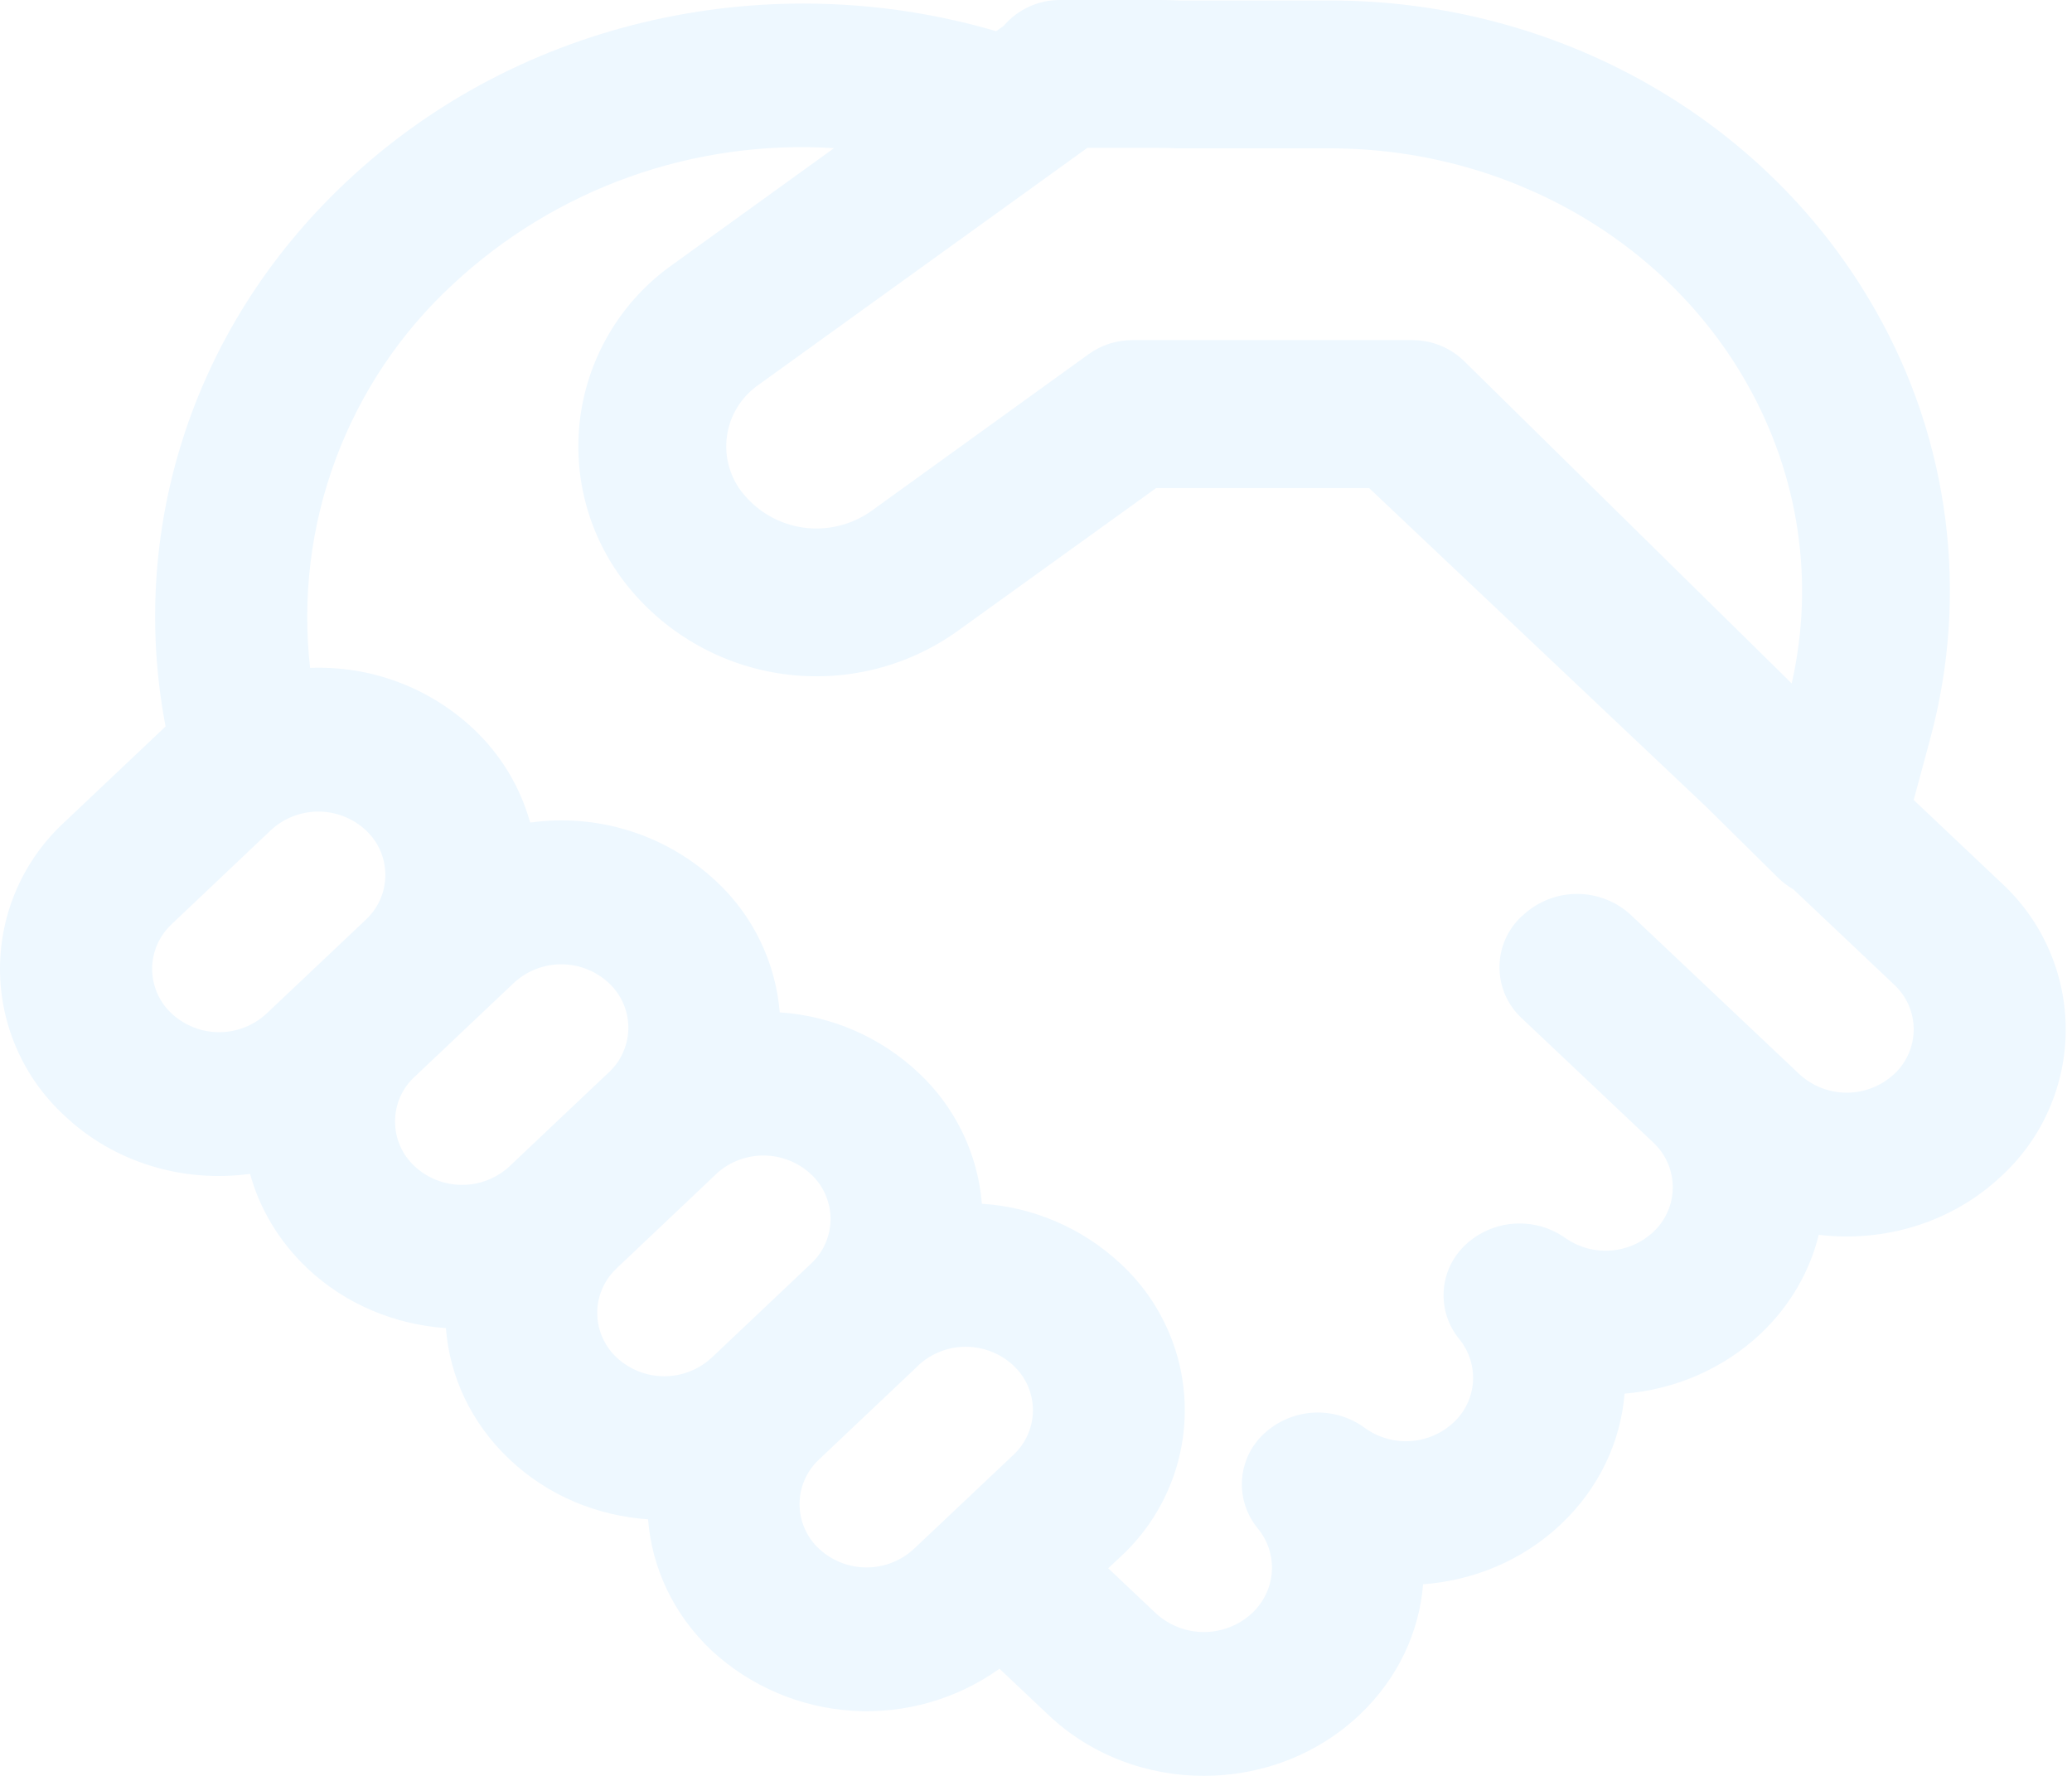
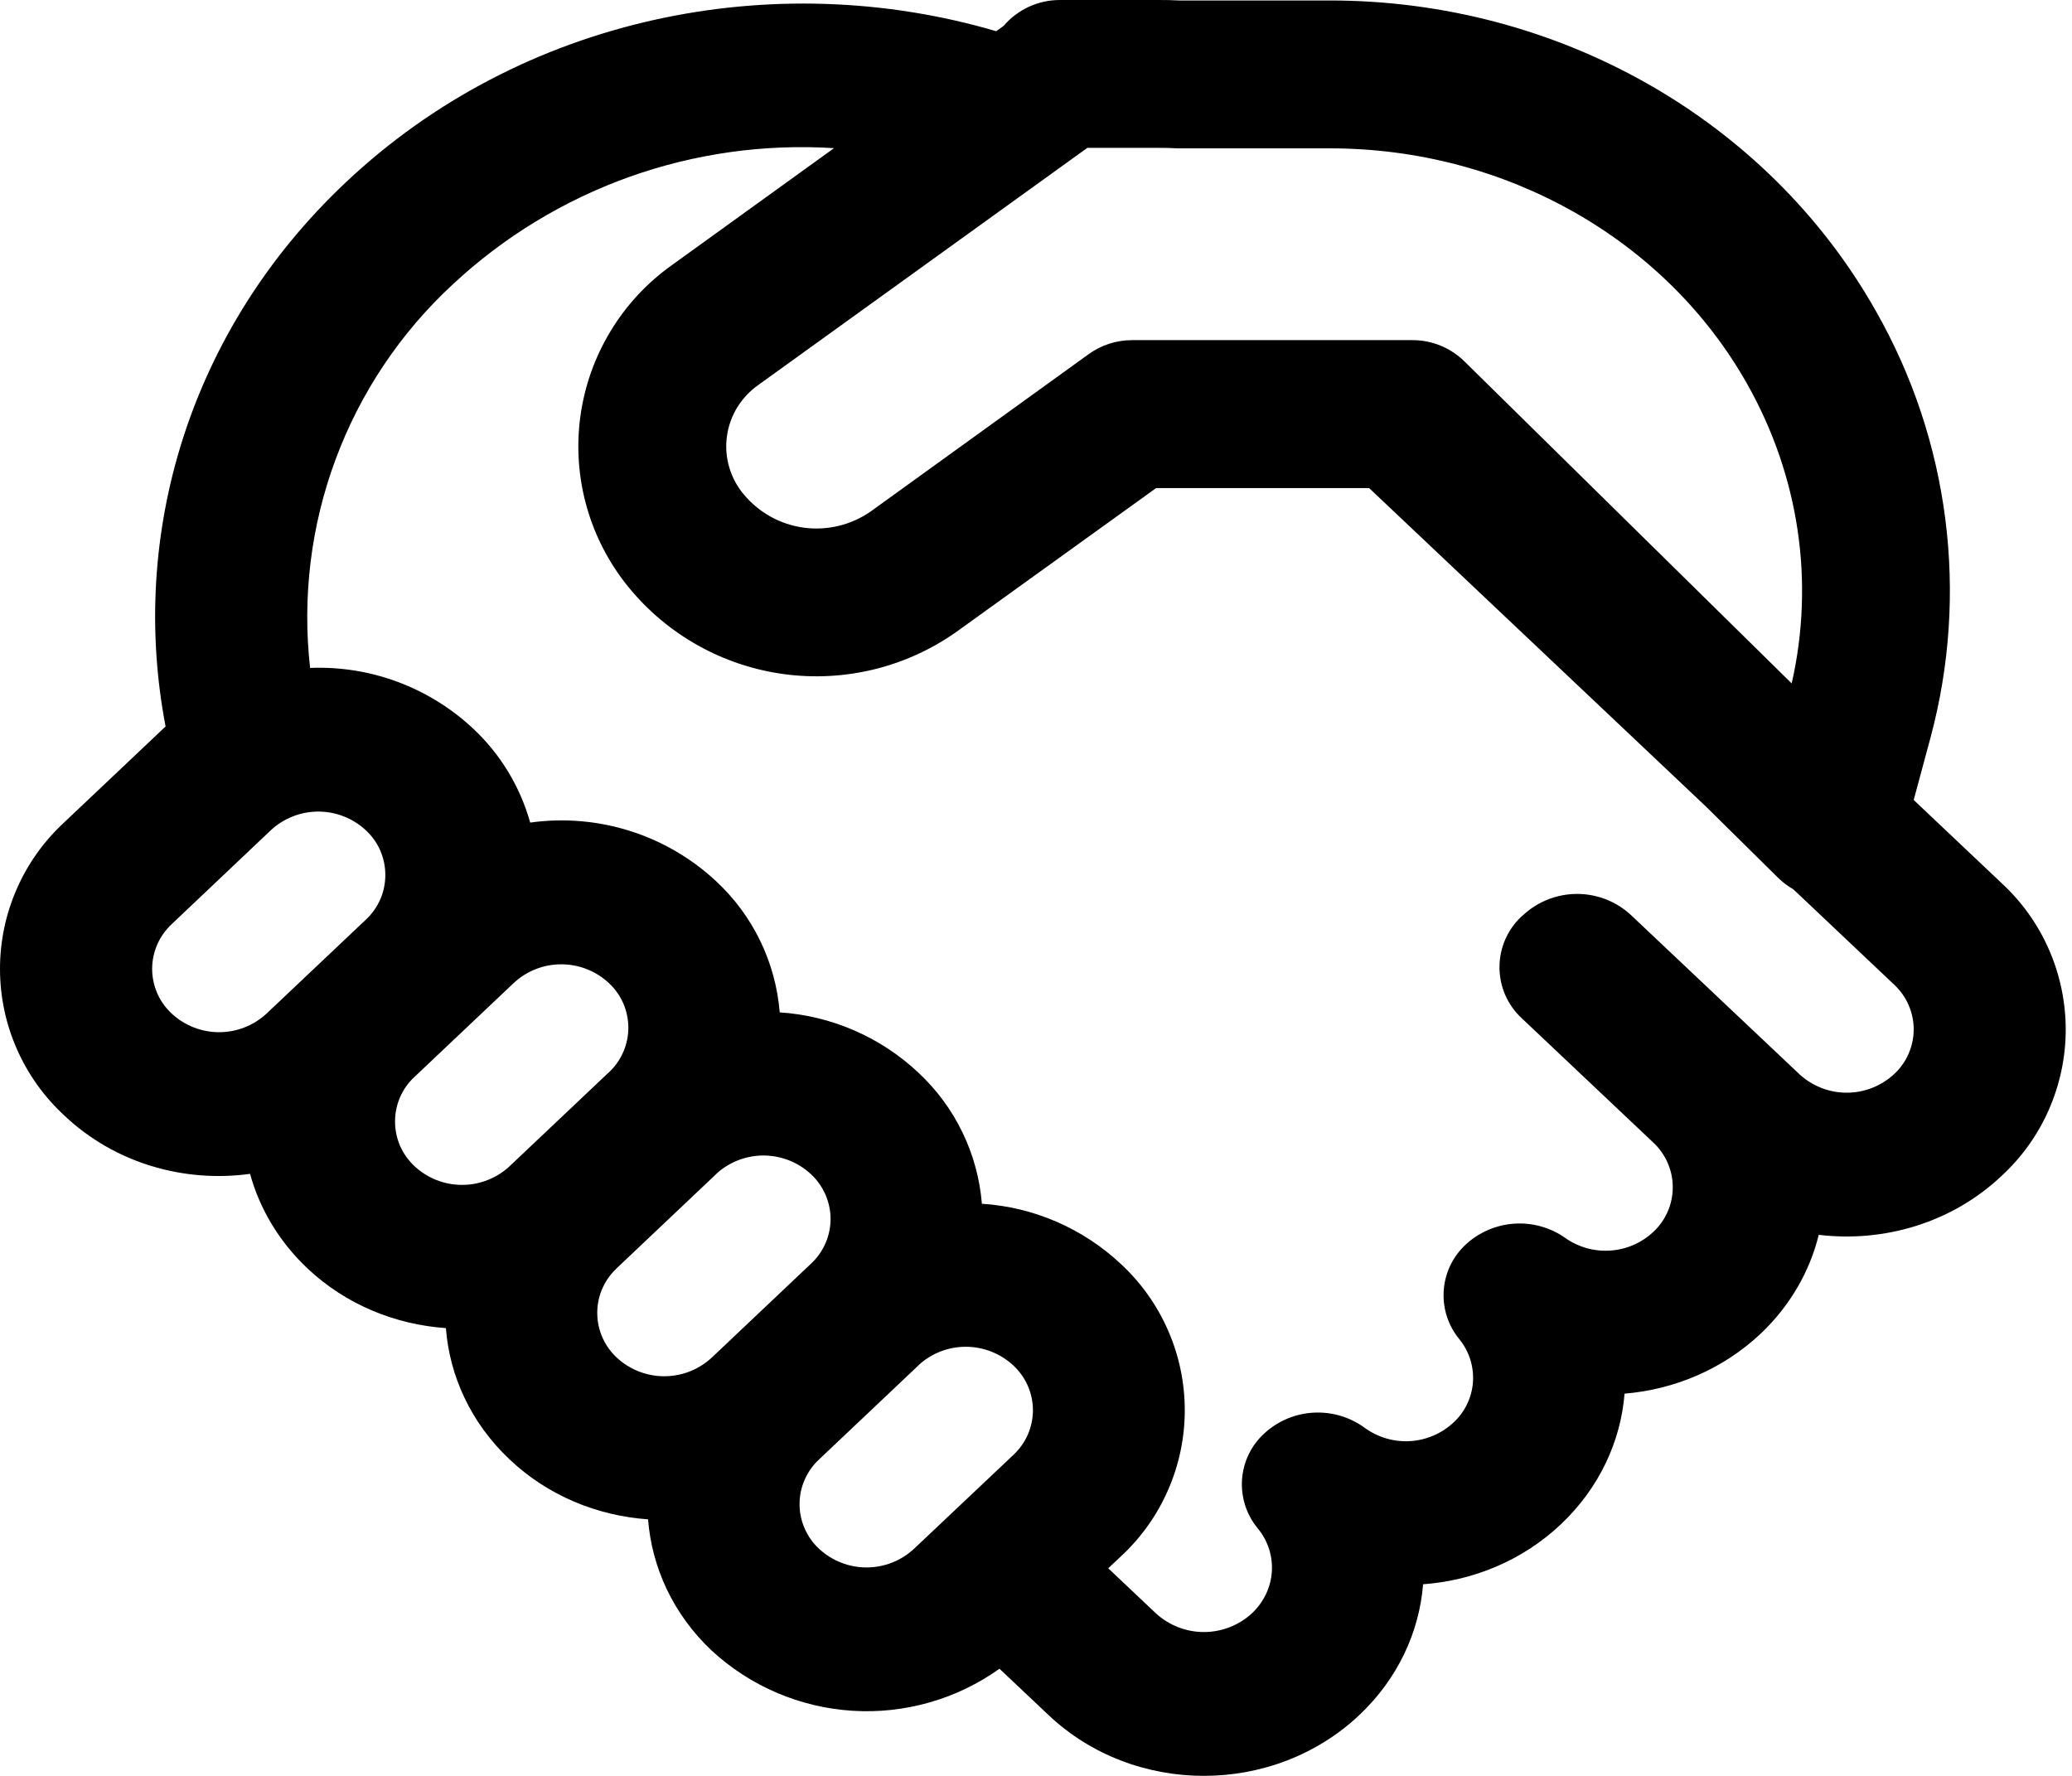
<svg xmlns="http://www.w3.org/2000/svg" width="35" height="30" viewBox="0 0 35 30" fill="none">
-   <path d="M17.903 2.35523e-05C17.722 -0 17.544 0.039 17.38 0.114C17.216 0.19 17.071 0.3 16.953 0.437L16.828 0.527C13.068 -0.577 8.803 0.277 5.828 3.093C3.187 5.589 2.178 9.042 2.797 12.272L2.76 12.307L1.083 13.894C0.742 14.209 0.469 14.591 0.283 15.017C0.096 15.443 0 15.902 0 16.367C0 16.832 0.096 17.292 0.283 17.717C0.469 18.143 0.742 18.526 1.083 18.841C1.938 19.653 3.112 19.983 4.224 19.83C4.384 20.412 4.706 20.964 5.188 21.422C5.84 22.039 6.677 22.376 7.532 22.436C7.594 23.243 7.952 24.035 8.606 24.652C9.256 25.269 10.093 25.607 10.947 25.666C11.01 26.474 11.367 27.265 12.021 27.883C12.673 28.485 13.512 28.844 14.398 28.9C15.283 28.956 16.161 28.705 16.883 28.19L17.708 28.969C19.157 30.343 21.513 30.343 22.965 28.969C23.614 28.355 23.974 27.568 24.039 26.763C24.888 26.701 25.718 26.363 26.367 25.749C27.017 25.134 27.377 24.347 27.442 23.543C28.279 23.473 29.096 23.136 29.74 22.531C30.243 22.054 30.572 21.472 30.722 20.86C31.822 20.992 32.968 20.66 33.81 19.865C34.152 19.55 34.425 19.168 34.611 18.742C34.797 18.316 34.894 17.856 34.894 17.392C34.894 16.927 34.797 16.467 34.611 16.041C34.425 15.616 34.152 15.233 33.81 14.918L32.326 13.514L32.609 12.465C33.263 10.034 32.932 7.442 31.687 5.254C29.85 2.001 26.295 0.008 22.467 0.008H19.922C19.807 0.002 19.692 -0 19.577 2.35523e-05H17.903ZM28.826 13.634L30.04 14.833C30.116 14.907 30.201 14.971 30.293 15.023L31.994 16.632C32.099 16.729 32.182 16.846 32.239 16.976C32.296 17.106 32.326 17.247 32.326 17.389C32.326 17.531 32.296 17.672 32.239 17.802C32.182 17.933 32.099 18.05 31.994 18.146C31.776 18.347 31.491 18.459 31.195 18.459C30.898 18.459 30.613 18.347 30.395 18.146L27.547 15.455C27.3 15.227 26.976 15.101 26.64 15.101C26.304 15.101 25.98 15.227 25.733 15.455L25.703 15.48C25.585 15.59 25.491 15.723 25.426 15.871C25.362 16.019 25.329 16.178 25.329 16.34C25.329 16.501 25.362 16.661 25.426 16.808C25.491 16.956 25.585 17.089 25.703 17.199L27.924 19.298C28.029 19.395 28.112 19.512 28.169 19.642C28.227 19.773 28.256 19.914 28.256 20.056C28.256 20.199 28.227 20.34 28.169 20.47C28.112 20.601 28.029 20.718 27.924 20.814C27.726 20.998 27.471 21.108 27.201 21.126C26.931 21.144 26.664 21.07 26.442 20.914C26.191 20.736 25.886 20.651 25.579 20.671C25.272 20.692 24.981 20.817 24.756 21.027C24.538 21.23 24.406 21.508 24.387 21.804C24.367 22.101 24.462 22.394 24.651 22.623C24.817 22.827 24.899 23.086 24.881 23.348C24.862 23.61 24.744 23.855 24.551 24.032C24.35 24.218 24.091 24.329 23.817 24.345C23.544 24.361 23.273 24.281 23.052 24.12C22.802 23.937 22.496 23.847 22.187 23.864C21.878 23.881 21.584 24.005 21.356 24.215C21.135 24.417 21.001 24.696 20.98 24.995C20.96 25.293 21.055 25.588 21.246 25.819C21.596 26.244 21.563 26.861 21.148 27.253C20.927 27.457 20.637 27.57 20.336 27.57C20.035 27.57 19.746 27.457 19.524 27.253L18.72 26.493L18.93 26.296C19.271 25.981 19.544 25.599 19.73 25.173C19.917 24.747 20.013 24.287 20.013 23.823C20.013 23.358 19.917 22.898 19.73 22.473C19.544 22.047 19.271 21.664 18.93 21.349C18.29 20.75 17.461 20.391 16.586 20.335C16.517 19.488 16.134 18.698 15.512 18.119C14.873 17.519 14.045 17.159 13.171 17.102C13.102 16.255 12.719 15.464 12.096 14.886C11.68 14.498 11.181 14.207 10.638 14.036C10.095 13.865 9.52 13.817 8.956 13.896C8.786 13.288 8.453 12.739 7.991 12.307C7.623 11.963 7.19 11.695 6.718 11.519C6.245 11.343 5.742 11.263 5.238 11.283C5.104 10.091 5.251 8.884 5.669 7.76C6.086 6.636 6.762 5.625 7.642 4.81C8.502 4.006 9.518 3.387 10.626 2.99C11.735 2.594 12.913 2.428 14.088 2.503L11.352 4.477C10.932 4.775 10.578 5.156 10.312 5.597C10.045 6.038 9.872 6.528 9.803 7.039C9.734 7.549 9.771 8.068 9.911 8.563C10.051 9.059 10.292 9.52 10.617 9.919C11.274 10.724 12.213 11.249 13.243 11.388C14.273 11.527 15.317 11.27 16.164 10.668L19.529 8.245H23.127L28.826 13.634ZM12.813 6.501L18.367 2.498H19.579C19.683 2.497 19.788 2.5 19.892 2.506H22.465C25.443 2.506 28.141 4.055 29.511 6.483C30.392 8.04 30.655 9.831 30.265 11.545L24.736 6.104C24.503 5.875 24.189 5.746 23.862 5.746H19.122C18.86 5.746 18.605 5.828 18.392 5.981L14.705 8.642C14.376 8.87 13.974 8.967 13.578 8.914C13.181 8.86 12.82 8.66 12.564 8.352C12.45 8.218 12.367 8.061 12.318 7.893C12.268 7.724 12.255 7.547 12.279 7.373C12.302 7.198 12.362 7.031 12.454 6.881C12.546 6.732 12.669 6.601 12.813 6.501ZM15.517 23.061C15.735 22.86 16.021 22.75 16.317 22.751C16.613 22.752 16.899 22.864 17.116 23.066C17.22 23.162 17.304 23.279 17.361 23.409C17.418 23.54 17.448 23.68 17.448 23.823C17.448 23.965 17.418 24.106 17.361 24.236C17.304 24.366 17.22 24.483 17.116 24.58L15.437 26.166C15.219 26.367 14.934 26.479 14.637 26.479C14.341 26.479 14.056 26.367 13.838 26.166C13.733 26.07 13.65 25.953 13.593 25.822C13.535 25.692 13.506 25.551 13.506 25.409C13.506 25.267 13.535 25.126 13.593 24.996C13.65 24.866 13.733 24.748 13.838 24.652L15.517 23.063V23.061ZM13.703 21.344L12.021 22.936C11.803 23.137 11.518 23.249 11.221 23.249C10.924 23.249 10.638 23.137 10.42 22.936C10.318 22.841 10.236 22.727 10.179 22.6C10.122 22.473 10.091 22.336 10.089 22.197C10.086 22.057 10.112 21.919 10.165 21.79C10.218 21.661 10.296 21.544 10.395 21.447L10.42 21.422L12.096 19.835L12.121 19.81C12.341 19.619 12.623 19.516 12.914 19.52C13.206 19.525 13.485 19.637 13.698 19.835C13.802 19.931 13.885 20.048 13.942 20.177C13.999 20.307 14.029 20.447 14.03 20.588C14.03 20.73 14.001 20.87 13.945 21C13.889 21.131 13.806 21.247 13.703 21.344ZM10.28 18.119L8.606 19.703L8.579 19.728C8.359 19.918 8.077 20.021 7.787 20.016C7.496 20.012 7.218 19.9 7.005 19.703C6.9 19.606 6.816 19.489 6.759 19.359C6.702 19.229 6.673 19.088 6.673 18.946C6.673 18.803 6.702 18.663 6.759 18.532C6.816 18.402 6.9 18.285 7.005 18.189L8.679 16.605C8.897 16.402 9.183 16.29 9.481 16.29C9.778 16.29 10.065 16.402 10.283 16.605C10.385 16.699 10.467 16.813 10.524 16.94C10.581 17.067 10.611 17.205 10.614 17.344C10.616 17.483 10.59 17.621 10.537 17.75C10.485 17.879 10.407 17.996 10.307 18.094L10.283 18.119H10.28ZM6.178 15.538L4.501 17.124C4.283 17.325 3.998 17.437 3.702 17.437C3.405 17.437 3.12 17.325 2.902 17.124C2.798 17.028 2.714 16.911 2.657 16.781C2.6 16.65 2.57 16.509 2.57 16.367C2.57 16.225 2.6 16.084 2.657 15.954C2.714 15.824 2.798 15.707 2.902 15.61L4.576 14.024C4.794 13.822 5.08 13.71 5.377 13.71C5.674 13.71 5.96 13.822 6.178 14.024C6.282 14.12 6.366 14.237 6.423 14.367C6.48 14.498 6.509 14.639 6.509 14.781C6.509 14.923 6.48 15.064 6.423 15.194C6.366 15.324 6.282 15.441 6.178 15.538Z" fill="#EEF8FF" />
+   <path d="M17.903 2.35523e-05C17.722 -0 17.544 0.039 17.38 0.114C17.216 0.19 17.071 0.3 16.953 0.437L16.828 0.527C13.068 -0.577 8.803 0.277 5.828 3.093C3.187 5.589 2.178 9.042 2.797 12.272L2.76 12.307L1.083 13.894C0.742 14.209 0.469 14.591 0.283 15.017C0.096 15.443 0 15.902 0 16.367C0 16.832 0.096 17.292 0.283 17.717C0.469 18.143 0.742 18.526 1.083 18.841C1.938 19.653 3.112 19.983 4.224 19.83C4.384 20.412 4.706 20.964 5.188 21.422C5.84 22.039 6.677 22.376 7.532 22.436C7.594 23.243 7.952 24.035 8.606 24.652C9.256 25.269 10.093 25.607 10.947 25.666C11.01 26.474 11.367 27.265 12.021 27.883C12.673 28.485 13.512 28.844 14.398 28.9C15.283 28.956 16.161 28.705 16.883 28.19L17.708 28.969C19.157 30.343 21.513 30.343 22.965 28.969C23.614 28.355 23.974 27.568 24.039 26.763C24.888 26.701 25.718 26.363 26.367 25.749C27.017 25.134 27.377 24.347 27.442 23.543C28.279 23.473 29.096 23.136 29.74 22.531C30.243 22.054 30.572 21.472 30.722 20.86C31.822 20.992 32.968 20.66 33.81 19.865C34.152 19.55 34.425 19.168 34.611 18.742C34.797 18.316 34.894 17.856 34.894 17.392C34.894 16.927 34.797 16.467 34.611 16.041C34.425 15.616 34.152 15.233 33.81 14.918L32.326 13.514L32.609 12.465C33.263 10.034 32.932 7.442 31.687 5.254C29.85 2.001 26.295 0.008 22.467 0.008H19.922C19.807 0.002 19.692 -0 19.577 2.35523e-05H17.903ZM28.826 13.634L30.04 14.833C30.116 14.907 30.201 14.971 30.293 15.023L31.994 16.632C32.099 16.729 32.182 16.846 32.239 16.976C32.296 17.106 32.326 17.247 32.326 17.389C32.326 17.531 32.296 17.672 32.239 17.802C32.182 17.933 32.099 18.05 31.994 18.146C31.776 18.347 31.491 18.459 31.195 18.459C30.898 18.459 30.613 18.347 30.395 18.146L27.547 15.455C27.3 15.227 26.976 15.101 26.64 15.101C26.304 15.101 25.98 15.227 25.733 15.455L25.703 15.48C25.585 15.59 25.491 15.723 25.426 15.871C25.362 16.019 25.329 16.178 25.329 16.34C25.329 16.501 25.362 16.661 25.426 16.808C25.491 16.956 25.585 17.089 25.703 17.199L27.924 19.298C28.029 19.395 28.112 19.512 28.169 19.642C28.227 19.773 28.256 19.914 28.256 20.056C28.256 20.199 28.227 20.34 28.169 20.47C28.112 20.601 28.029 20.718 27.924 20.814C27.726 20.998 27.471 21.108 27.201 21.126C26.931 21.144 26.664 21.07 26.442 20.914C26.191 20.736 25.886 20.651 25.579 20.671C25.272 20.692 24.981 20.817 24.756 21.027C24.538 21.23 24.406 21.508 24.387 21.804C24.367 22.101 24.462 22.394 24.651 22.623C24.817 22.827 24.899 23.086 24.881 23.348C24.862 23.61 24.744 23.855 24.551 24.032C24.35 24.218 24.091 24.329 23.817 24.345C23.544 24.361 23.273 24.281 23.052 24.12C22.802 23.937 22.496 23.847 22.187 23.864C21.878 23.881 21.584 24.005 21.356 24.215C21.135 24.417 21.001 24.696 20.98 24.995C20.96 25.293 21.055 25.588 21.246 25.819C21.596 26.244 21.563 26.861 21.148 27.253C20.927 27.457 20.637 27.57 20.336 27.57C20.035 27.57 19.746 27.457 19.524 27.253L18.72 26.493L18.93 26.296C19.271 25.981 19.544 25.599 19.73 25.173C19.917 24.747 20.013 24.287 20.013 23.823C20.013 23.358 19.917 22.898 19.73 22.473C19.544 22.047 19.271 21.664 18.93 21.349C18.29 20.75 17.461 20.391 16.586 20.335C16.517 19.488 16.134 18.698 15.512 18.119C14.873 17.519 14.045 17.159 13.171 17.102C13.102 16.255 12.719 15.464 12.096 14.886C11.68 14.498 11.181 14.207 10.638 14.036C10.095 13.865 9.52 13.817 8.956 13.896C8.786 13.288 8.453 12.739 7.991 12.307C7.623 11.963 7.19 11.695 6.718 11.519C6.245 11.343 5.742 11.263 5.238 11.283C5.104 10.091 5.251 8.884 5.669 7.76C6.086 6.636 6.762 5.625 7.642 4.81C8.502 4.006 9.518 3.387 10.626 2.99C11.735 2.594 12.913 2.428 14.088 2.503L11.352 4.477C10.932 4.775 10.578 5.156 10.312 5.597C10.045 6.038 9.872 6.528 9.803 7.039C9.734 7.549 9.771 8.068 9.911 8.563C10.051 9.059 10.292 9.52 10.617 9.919C11.274 10.724 12.213 11.249 13.243 11.388C14.273 11.527 15.317 11.27 16.164 10.668L19.529 8.245H23.127L28.826 13.634ZM12.813 6.501L18.367 2.498H19.579C19.683 2.497 19.788 2.5 19.892 2.506H22.465C25.443 2.506 28.141 4.055 29.511 6.483C30.392 8.04 30.655 9.831 30.265 11.545L24.736 6.104C24.503 5.875 24.189 5.746 23.862 5.746H19.122C18.86 5.746 18.605 5.828 18.392 5.981L14.705 8.642C14.376 8.87 13.974 8.967 13.578 8.914C13.181 8.86 12.82 8.66 12.564 8.352C12.45 8.218 12.367 8.061 12.318 7.893C12.268 7.724 12.255 7.547 12.279 7.373C12.302 7.198 12.362 7.031 12.454 6.881C12.546 6.732 12.669 6.601 12.813 6.501ZM15.517 23.061C15.735 22.86 16.021 22.75 16.317 22.751C16.613 22.752 16.899 22.864 17.116 23.066C17.22 23.162 17.304 23.279 17.361 23.409C17.418 23.54 17.448 23.68 17.448 23.823C17.448 23.965 17.418 24.106 17.361 24.236C17.304 24.366 17.22 24.483 17.116 24.58L15.437 26.166C15.219 26.367 14.934 26.479 14.637 26.479C14.341 26.479 14.056 26.367 13.838 26.166C13.733 26.07 13.65 25.953 13.593 25.822C13.535 25.692 13.506 25.551 13.506 25.409C13.506 25.267 13.535 25.126 13.593 24.996C13.65 24.866 13.733 24.748 13.838 24.652L15.517 23.063V23.061ZM13.703 21.344L12.021 22.936C11.803 23.137 11.518 23.249 11.221 23.249C10.924 23.249 10.638 23.137 10.42 22.936C10.318 22.841 10.236 22.727 10.179 22.6C10.122 22.473 10.091 22.336 10.089 22.197C10.086 22.057 10.112 21.919 10.165 21.79C10.218 21.661 10.296 21.544 10.395 21.447L10.42 21.422L12.096 19.835L12.121 19.81C12.341 19.619 12.623 19.516 12.914 19.52C13.206 19.525 13.485 19.637 13.698 19.835C13.802 19.931 13.885 20.048 13.942 20.177C13.999 20.307 14.029 20.447 14.03 20.588C14.03 20.73 14.001 20.87 13.945 21C13.889 21.131 13.806 21.247 13.703 21.344ZM10.28 18.119L8.606 19.703L8.579 19.728C8.359 19.918 8.077 20.021 7.787 20.016C7.496 20.012 7.218 19.9 7.005 19.703C6.9 19.606 6.816 19.489 6.759 19.359C6.702 19.229 6.673 19.088 6.673 18.946C6.673 18.803 6.702 18.663 6.759 18.532C6.816 18.402 6.9 18.285 7.005 18.189L8.679 16.605C8.897 16.402 9.183 16.29 9.481 16.29C9.778 16.29 10.065 16.402 10.283 16.605C10.385 16.699 10.467 16.813 10.524 16.94C10.581 17.067 10.611 17.205 10.614 17.344C10.616 17.483 10.59 17.621 10.537 17.75C10.485 17.879 10.407 17.996 10.307 18.094L10.283 18.119H10.28ZM6.178 15.538L4.501 17.124C4.283 17.325 3.998 17.437 3.702 17.437C3.405 17.437 3.12 17.325 2.902 17.124C2.798 17.028 2.714 16.911 2.657 16.781C2.6 16.65 2.57 16.509 2.57 16.367C2.57 16.225 2.6 16.084 2.657 15.954C2.714 15.824 2.798 15.707 2.902 15.61L4.576 14.024C4.794 13.822 5.08 13.71 5.377 13.71C5.674 13.71 5.96 13.822 6.178 14.024C6.282 14.12 6.366 14.237 6.423 14.367C6.48 14.498 6.509 14.639 6.509 14.781C6.509 14.923 6.48 15.064 6.423 15.194C6.366 15.324 6.282 15.441 6.178 15.538Z" fill="#000000" />
</svg>
